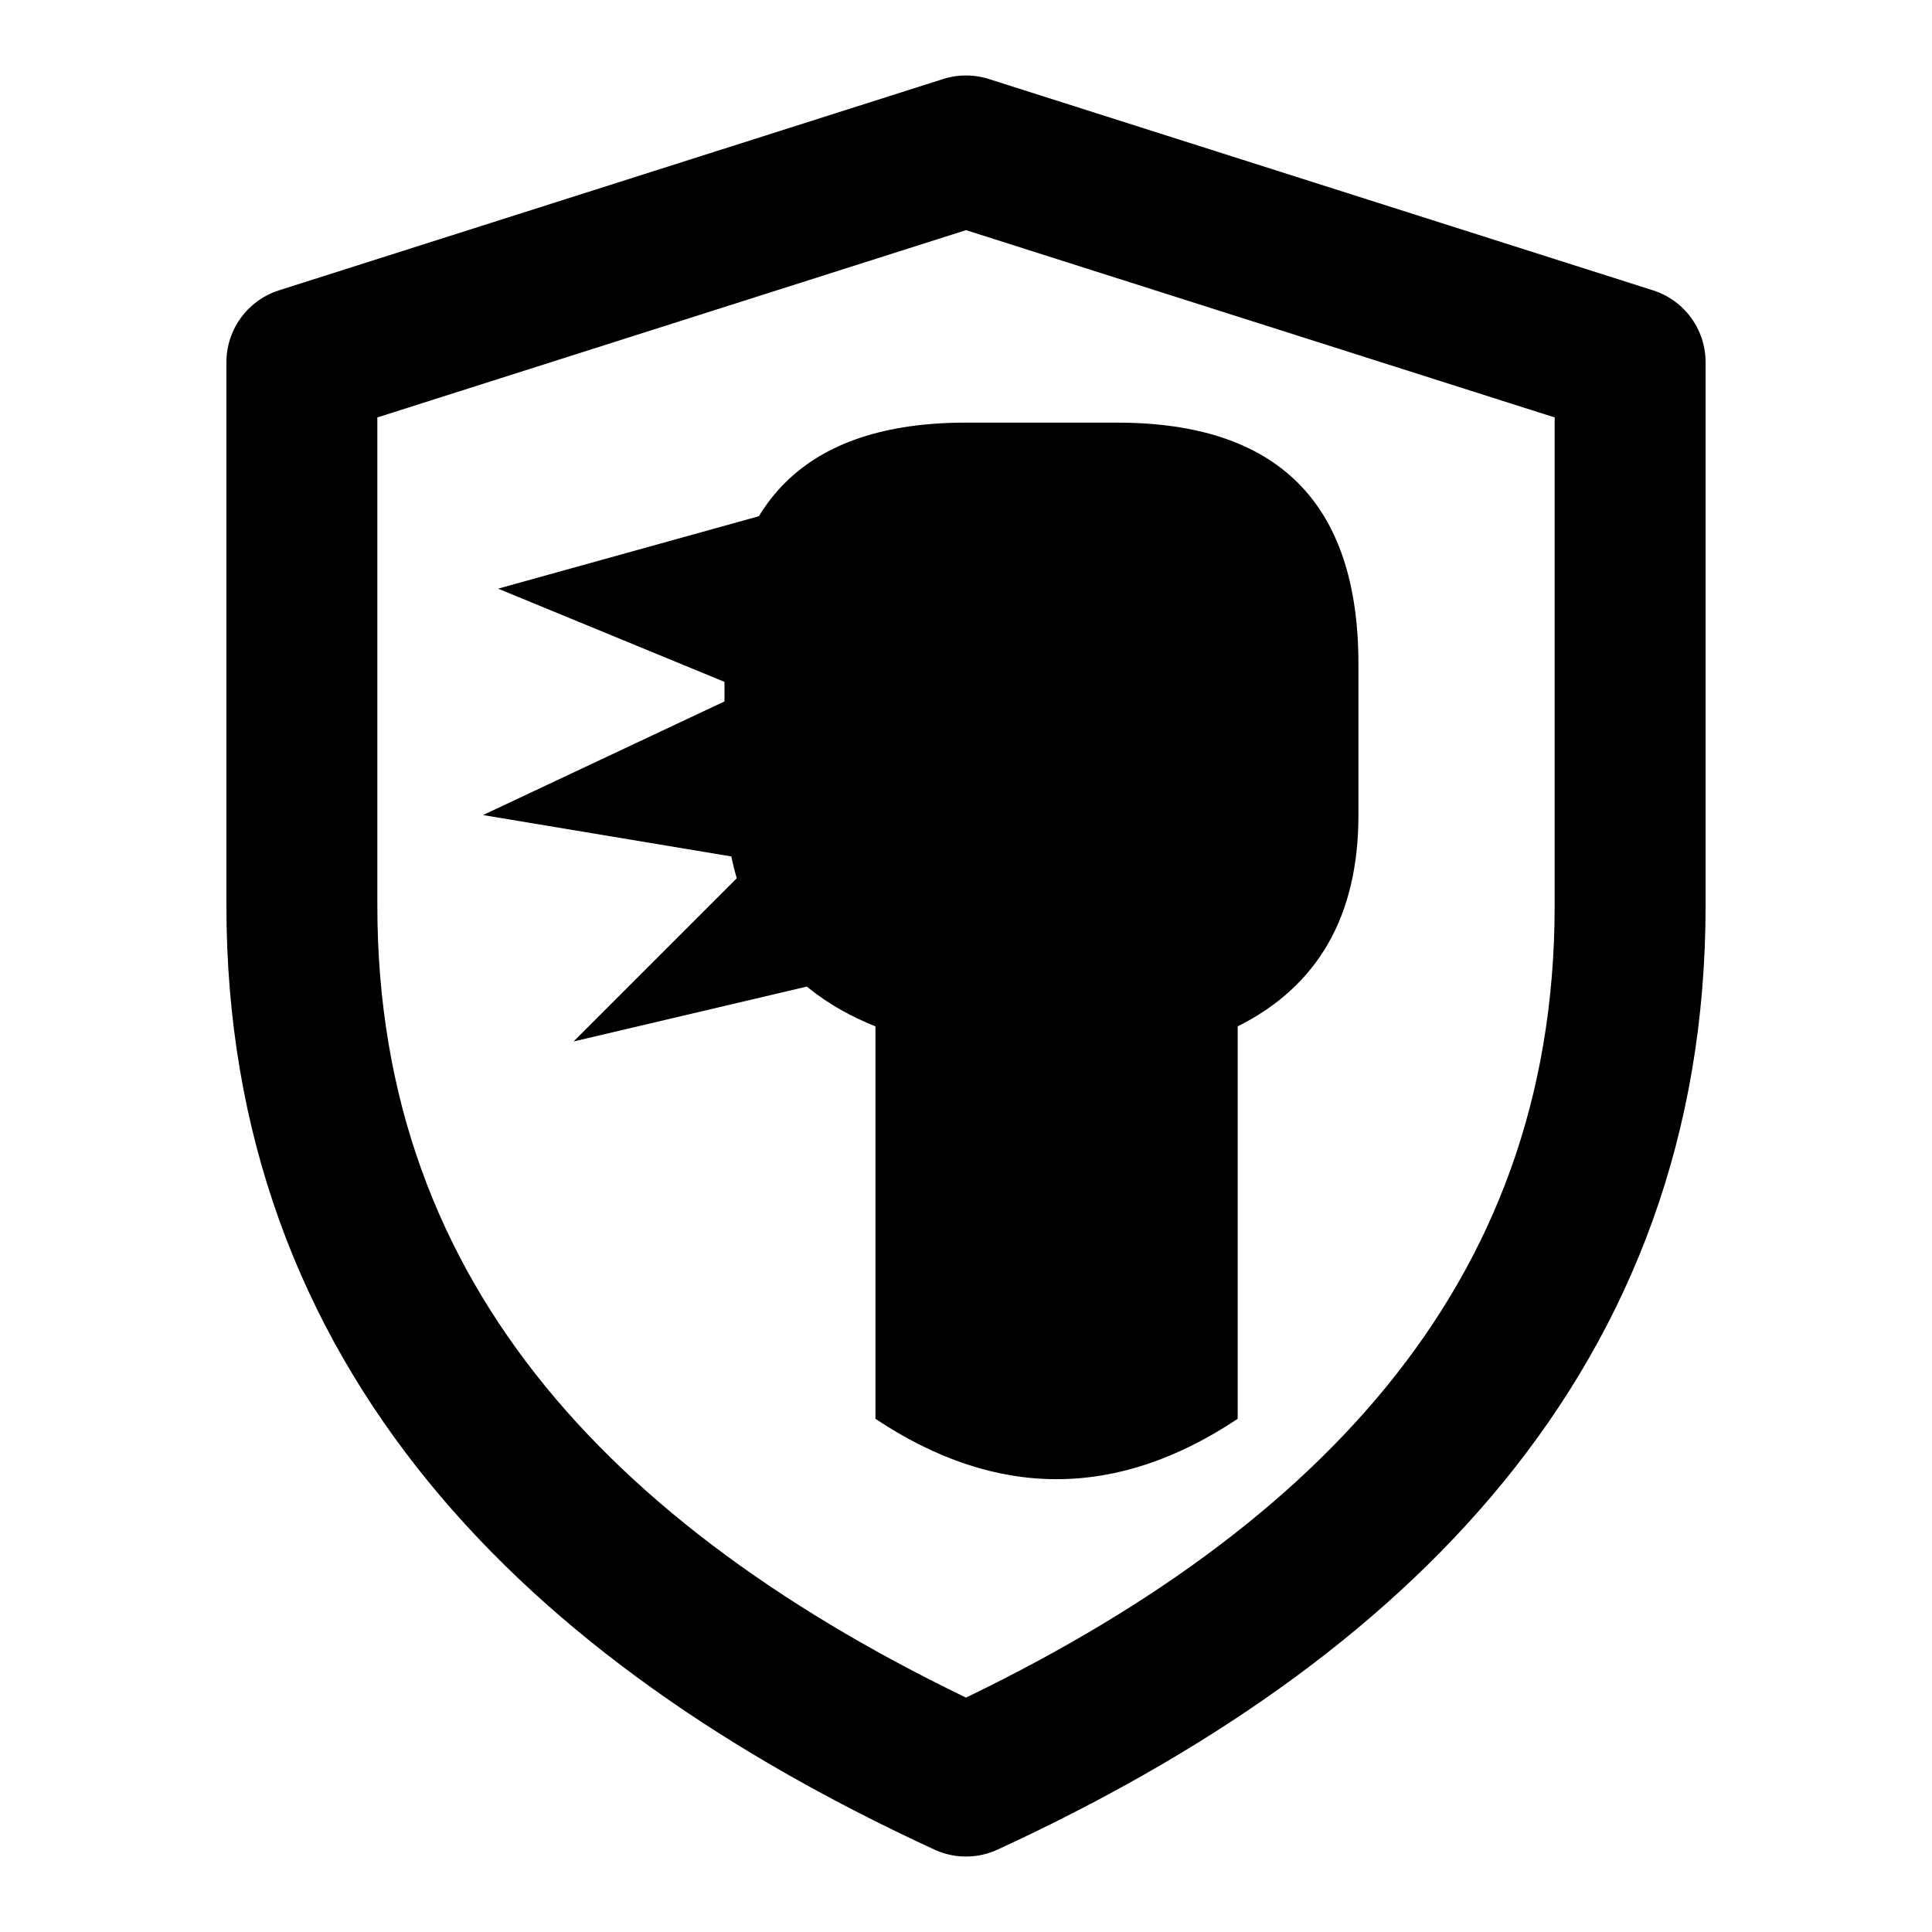
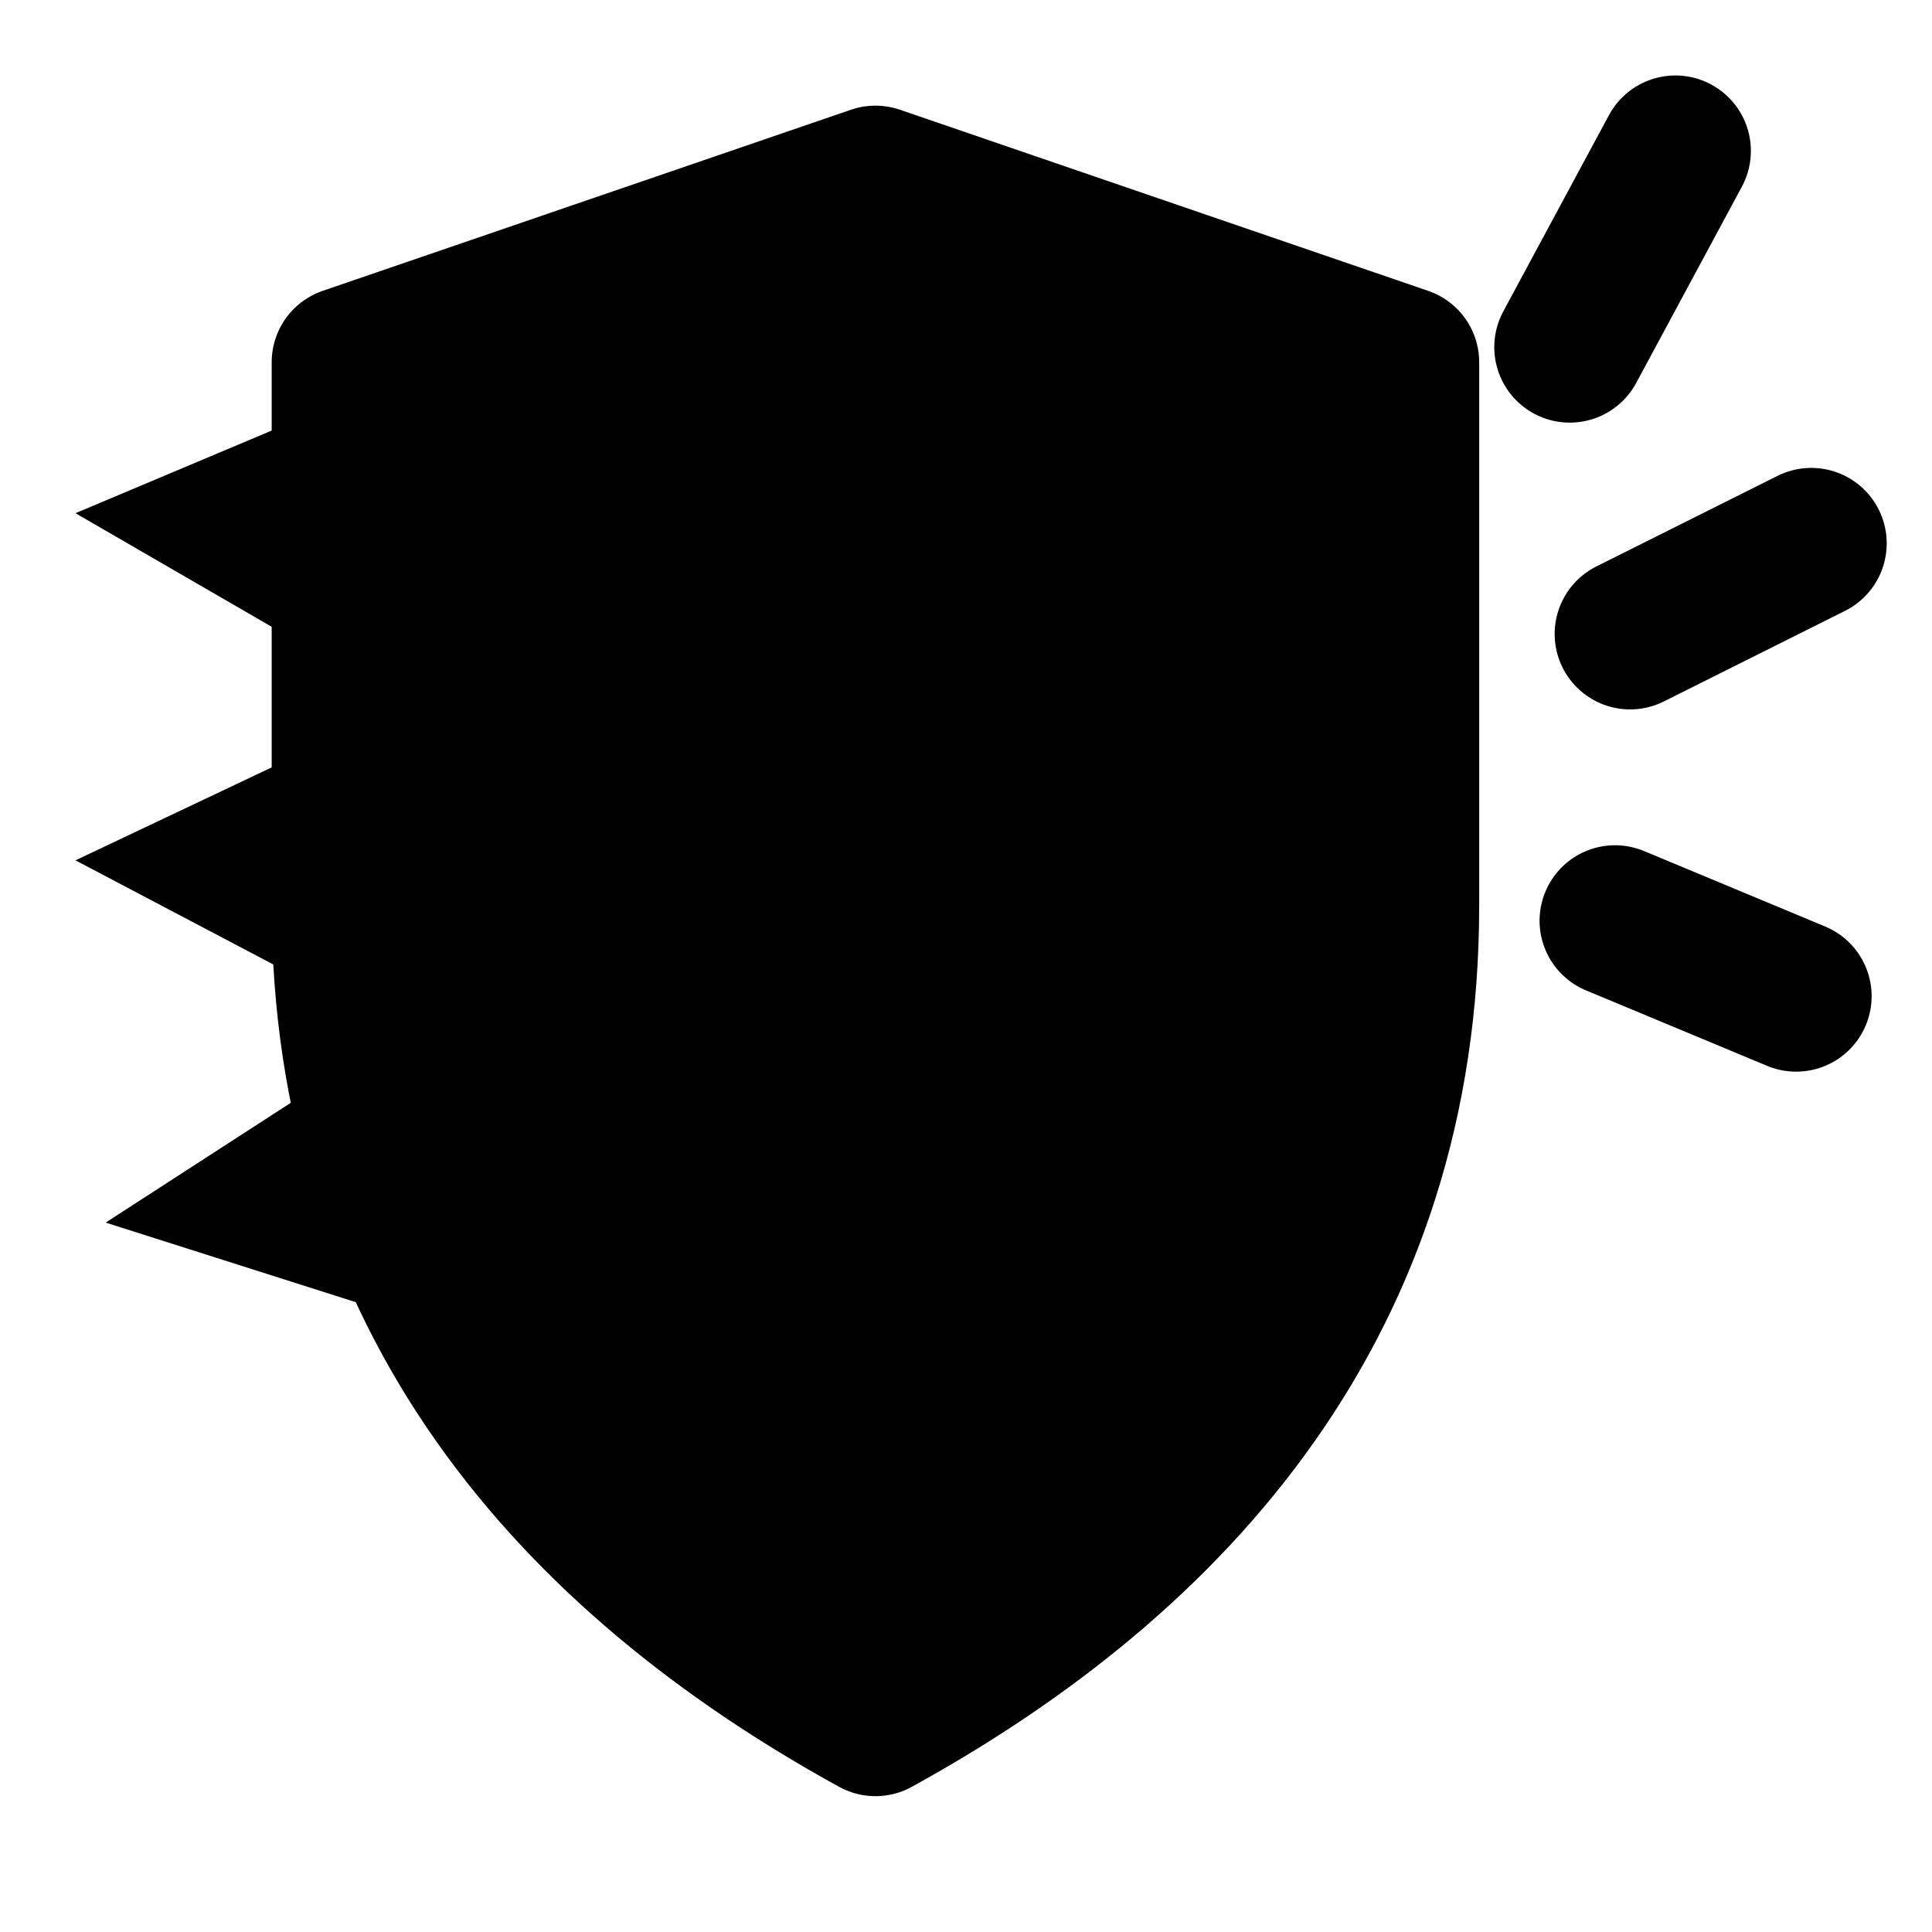
<svg xmlns="http://www.w3.org/2000/svg" viewBox="0 0 64 64" fill="none" stroke="currentColor" stroke-width="5" stroke-linecap="round" stroke-linejoin="round">
-   <path d="M32 5L54 12V30C54 44 45 53 32 59 19 53 10 44 10 30V12Z" />
-   <path fill="currentColor" stroke="none" d="M29 47V34Q24 32 24 26V22Q24 14 32 14H37Q45 14 45 22V27Q45 32 41 34V47Q35 51 29 47Z" />
-   <path fill="currentColor" stroke="none" d="M25.5 17L16.5 19.5 25 23ZM24.5 23L16 27 25 28.5ZM25 28.5L19 34.5 27.5 32.5Z" />
+   <path fill="currentColor" d="M29 6L46.5 12V30C46.5 43 39 51.5 29 57 19 51.5 11.5 43 11.5 30V12Z" />
+   <path fill="currentColor" stroke="none" d="M12 13L2.5 17 12 22.5ZM12 24L2.5 28.5 12 33.5ZM12 35L3.5 40.5 14.5 44Z" />
+   <path d="M52 11.5L55.5 5M54 21L60 18M53.5 30.5L59.5 33" />
</svg>
